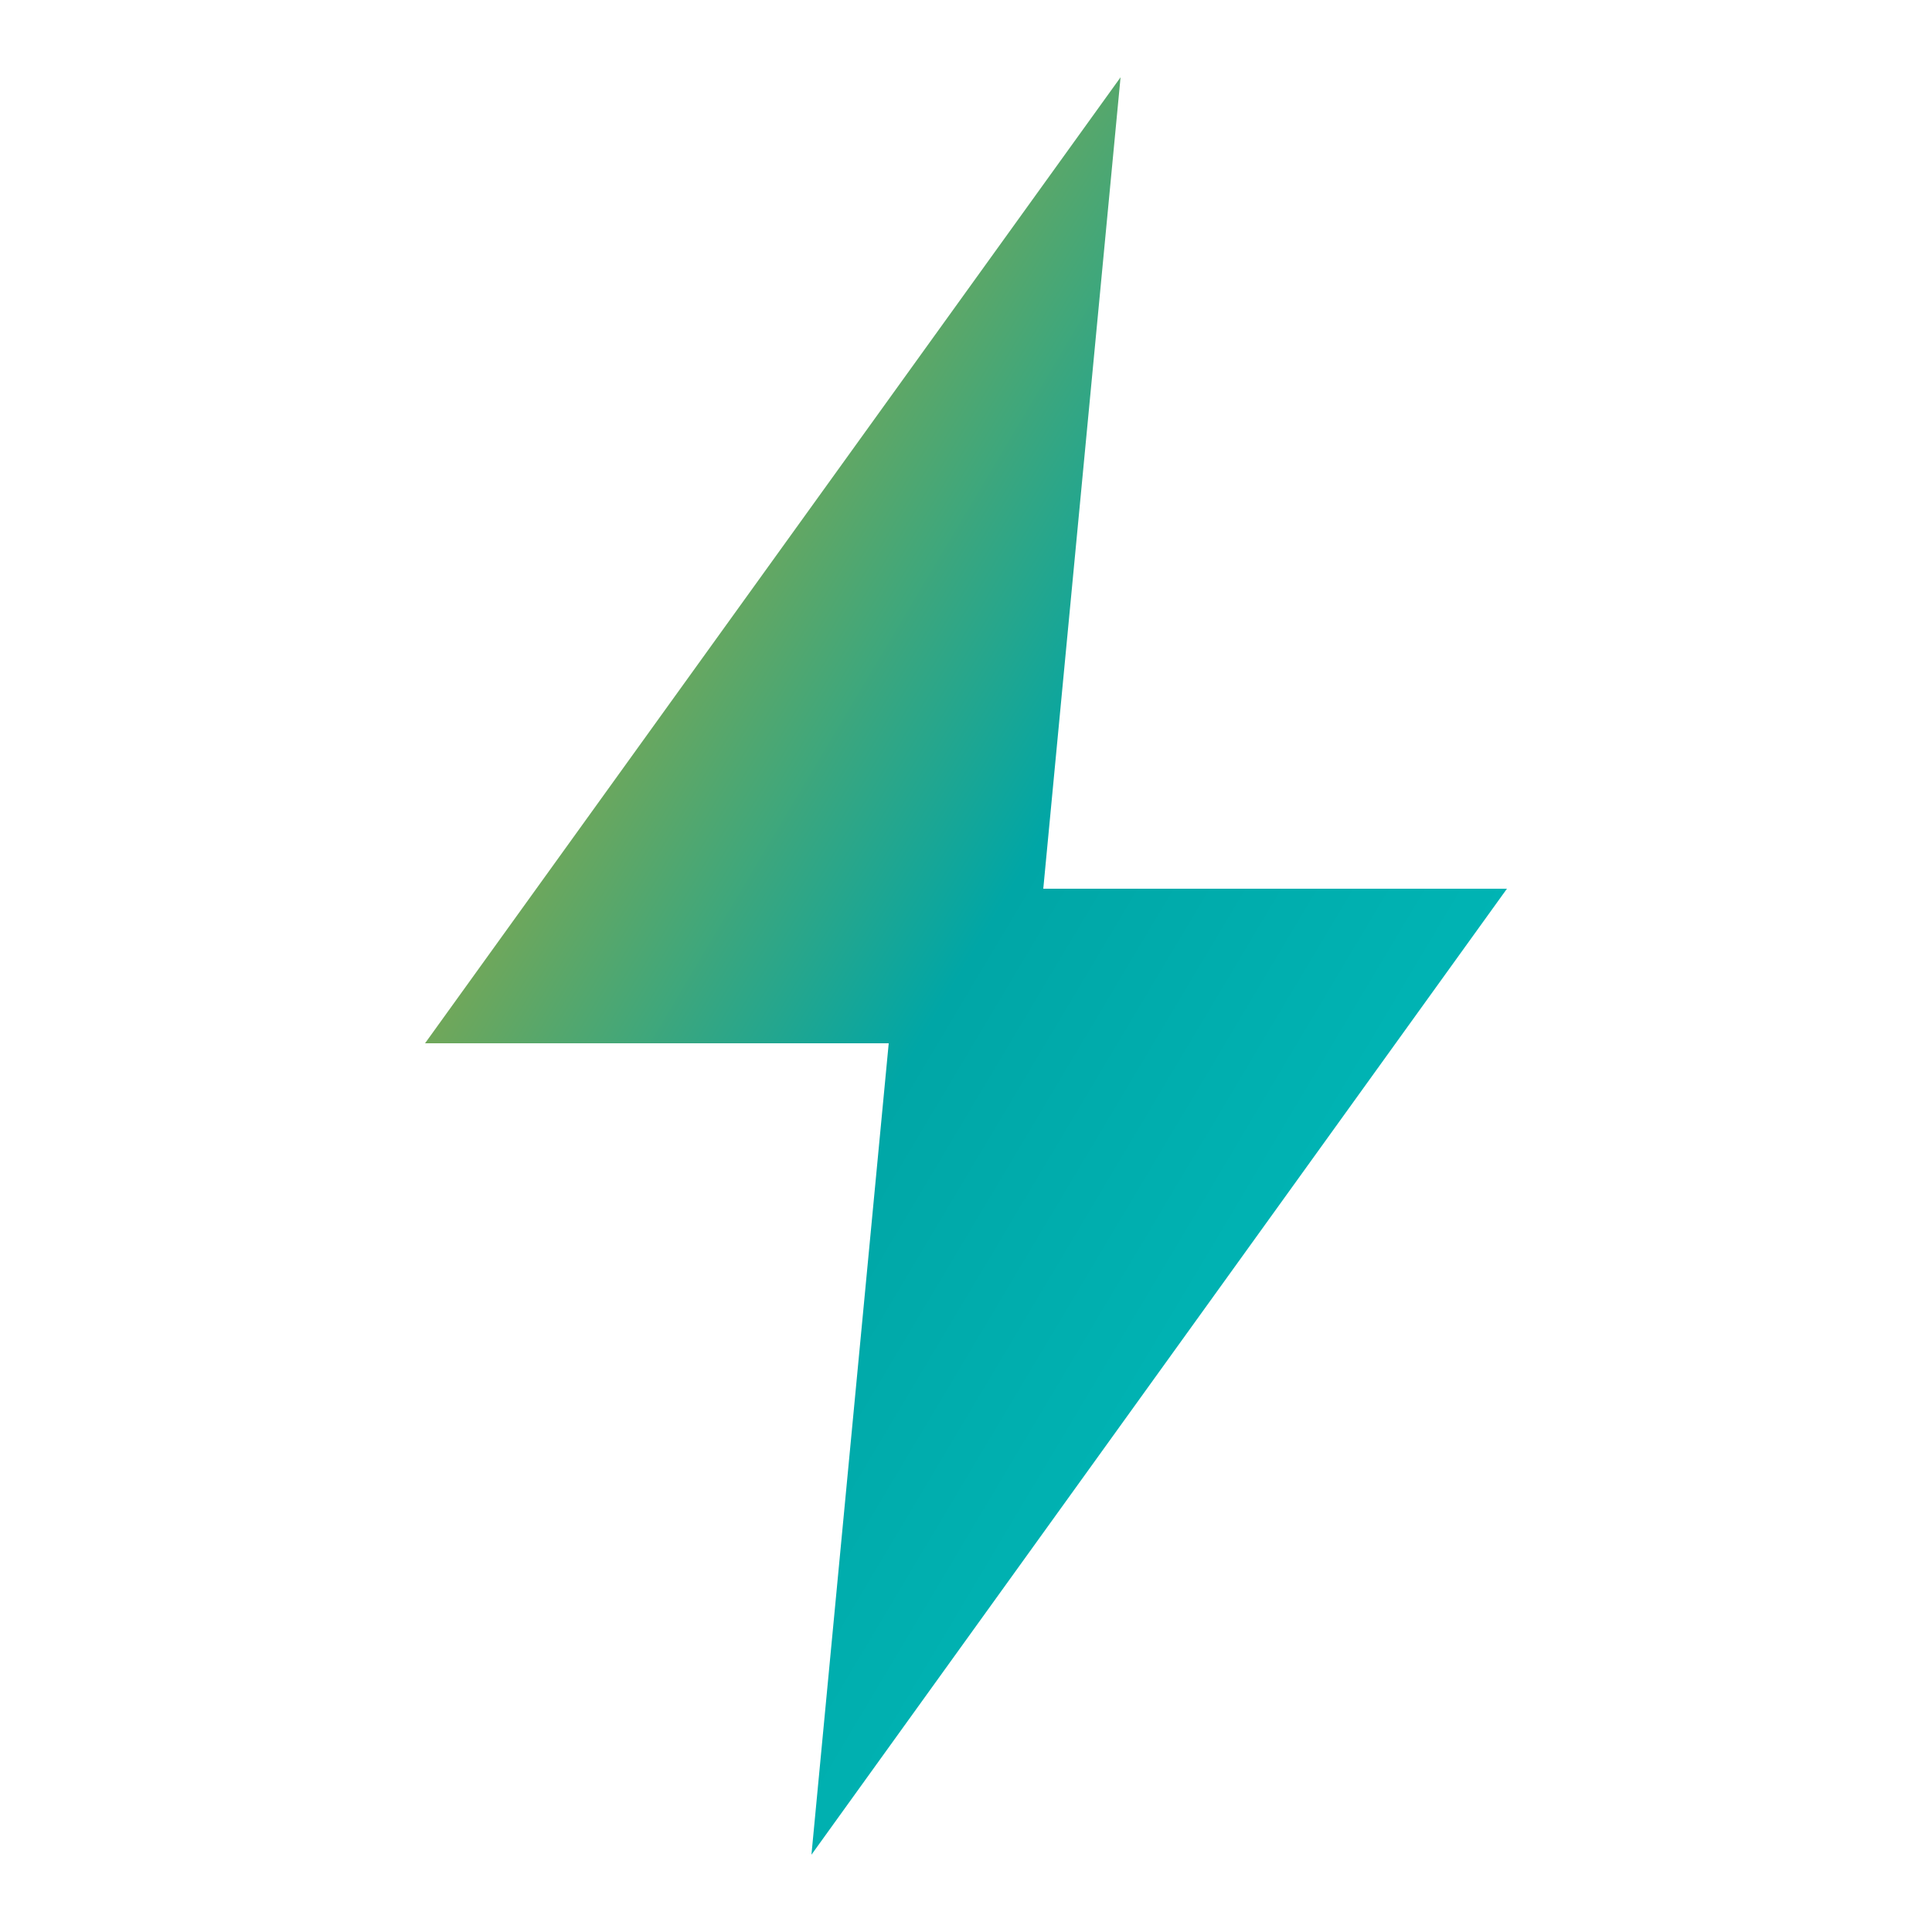
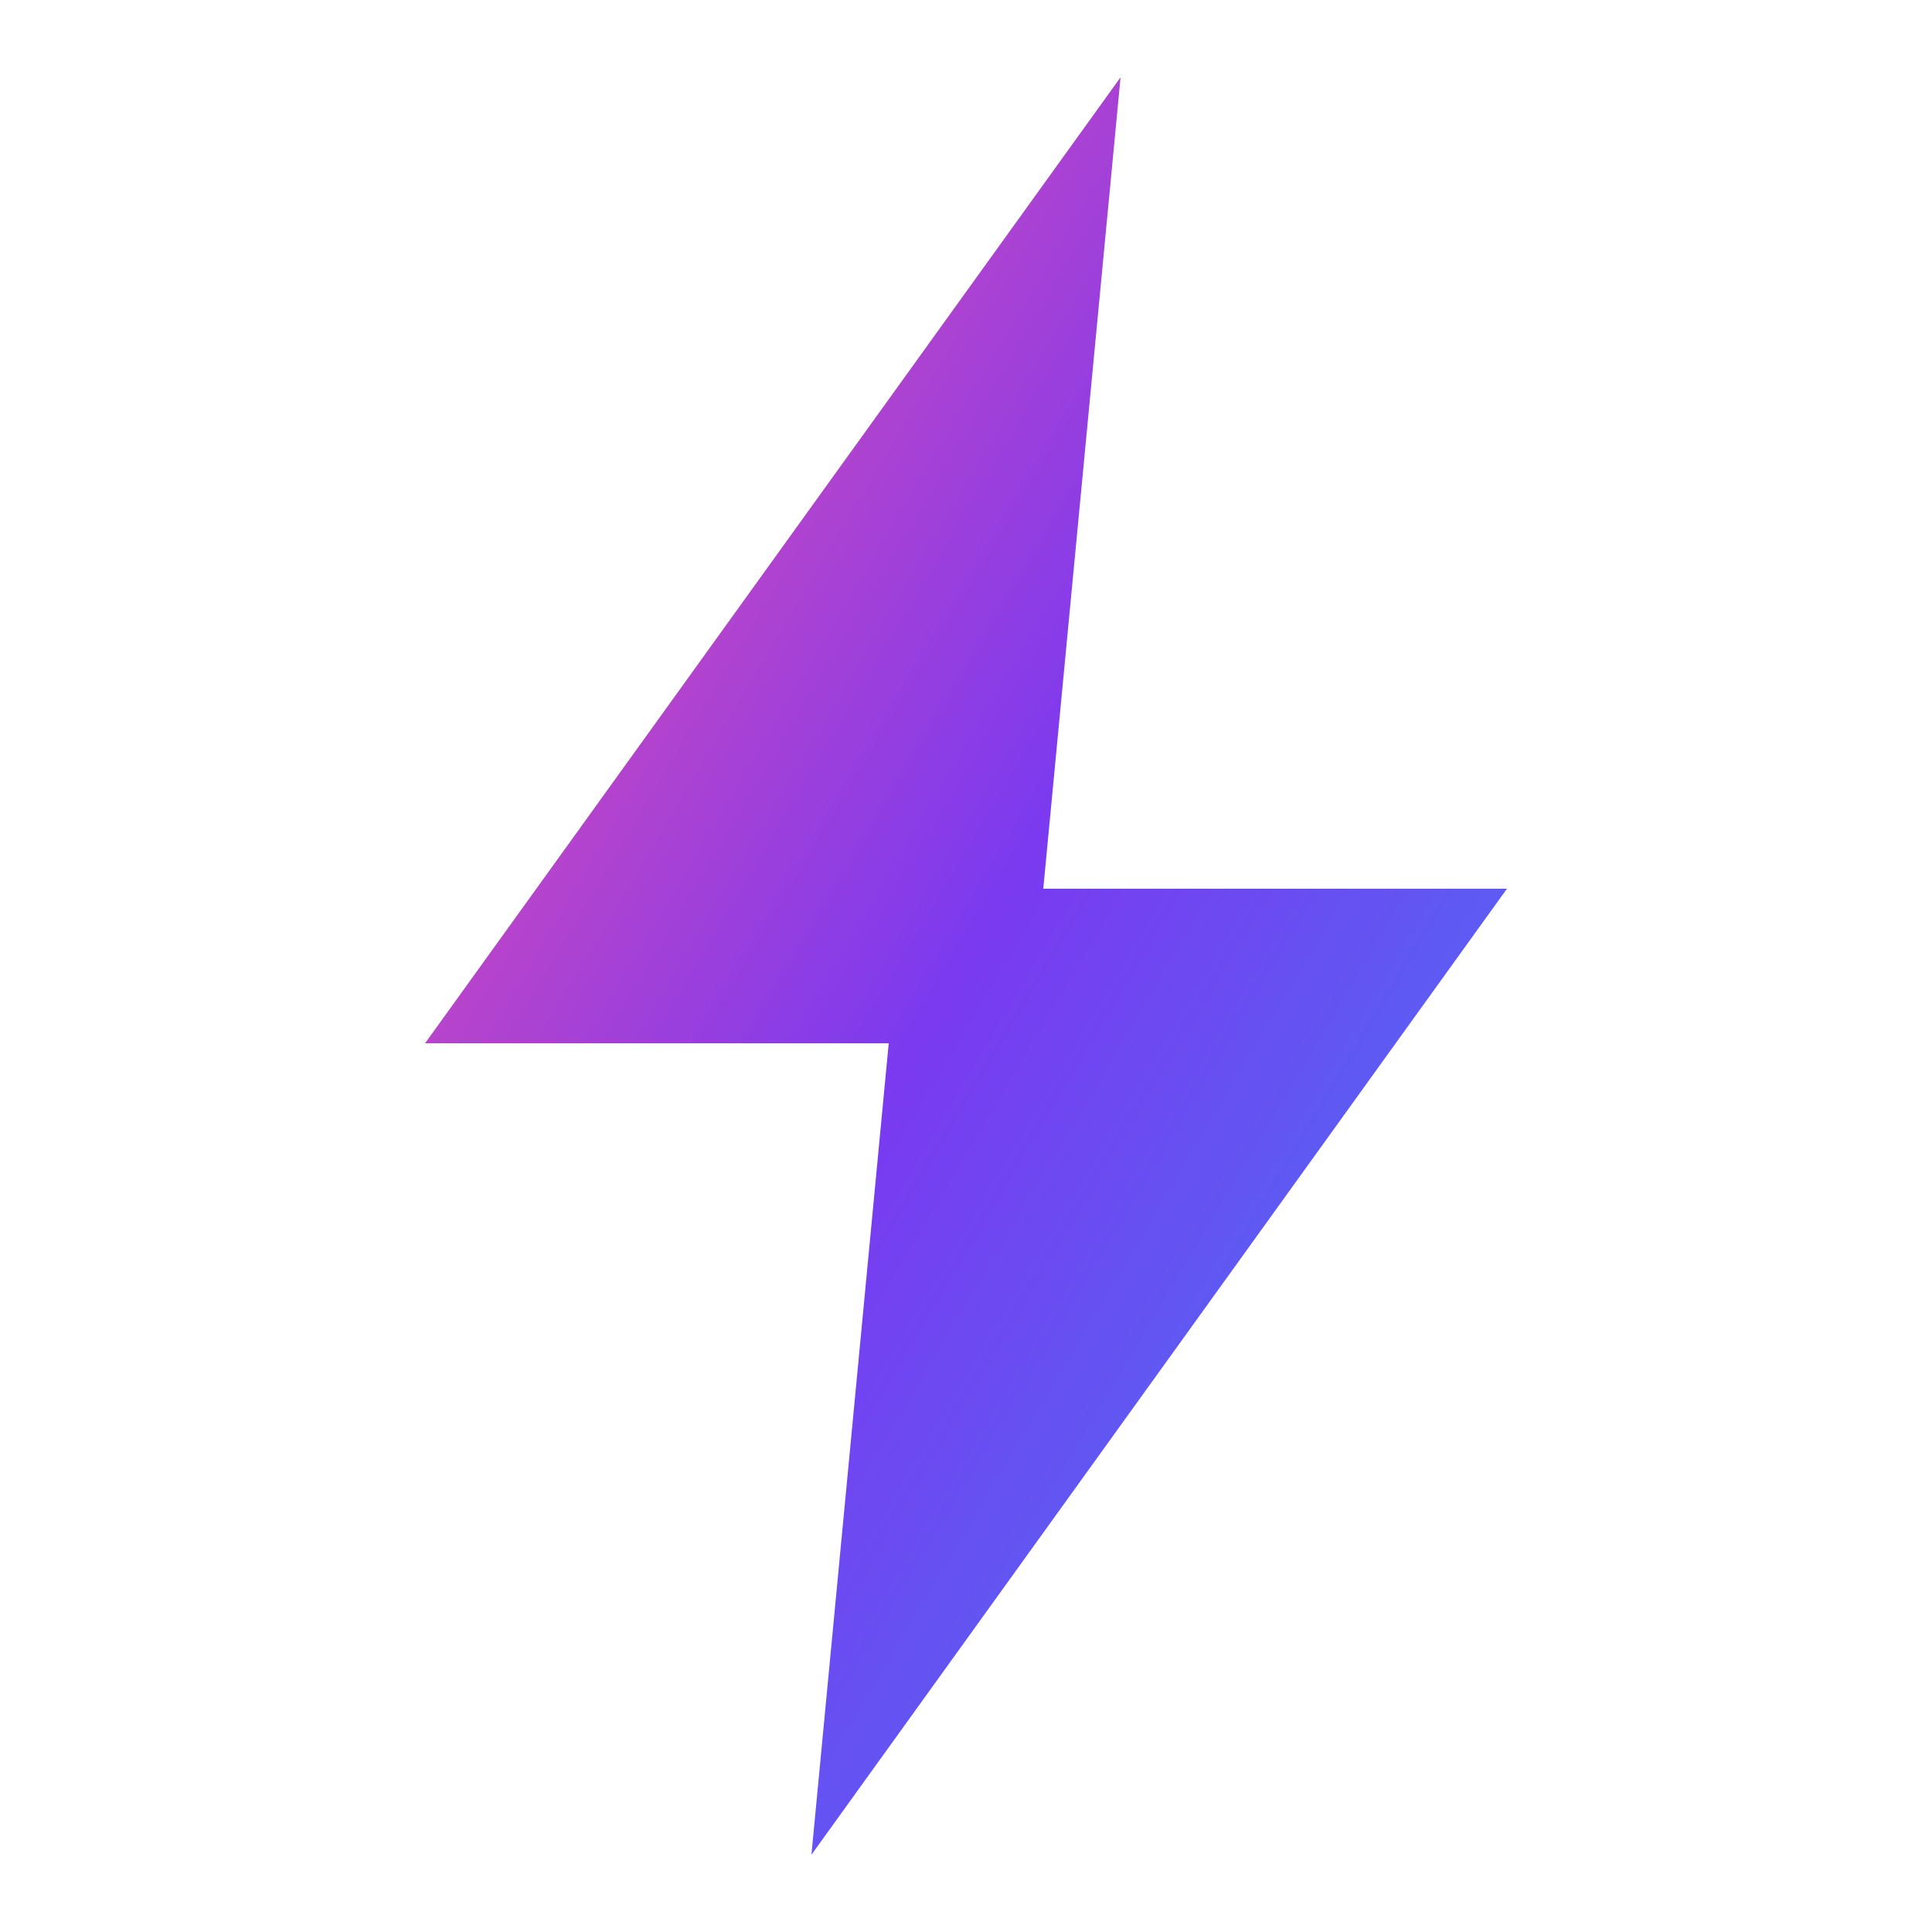
<svg xmlns="http://www.w3.org/2000/svg" viewBox="0 0 100 100">
  <defs>
    <linearGradient id="bolt" x1="0%" y1="0%" x2="100%" y2="100%">
-       <stop offset="0%" stop-color="#F5A800" />
-       <stop offset="50%" stop-color="#00A6A6" />
-       <stop offset="100%" stop-color="#00C4C4" />
+       <stop offset="0%" stop-color="#ff4fa0" />
+       <stop offset="50%" stop-color="#7a3af0" />
+       <stop offset="100%" stop-color="#3b82f6" />
    </linearGradient>
  </defs>
  <polygon points="58,4 22,54 46,54 42,96 78,46 54,46" fill="url(#bolt)" />
</svg>
